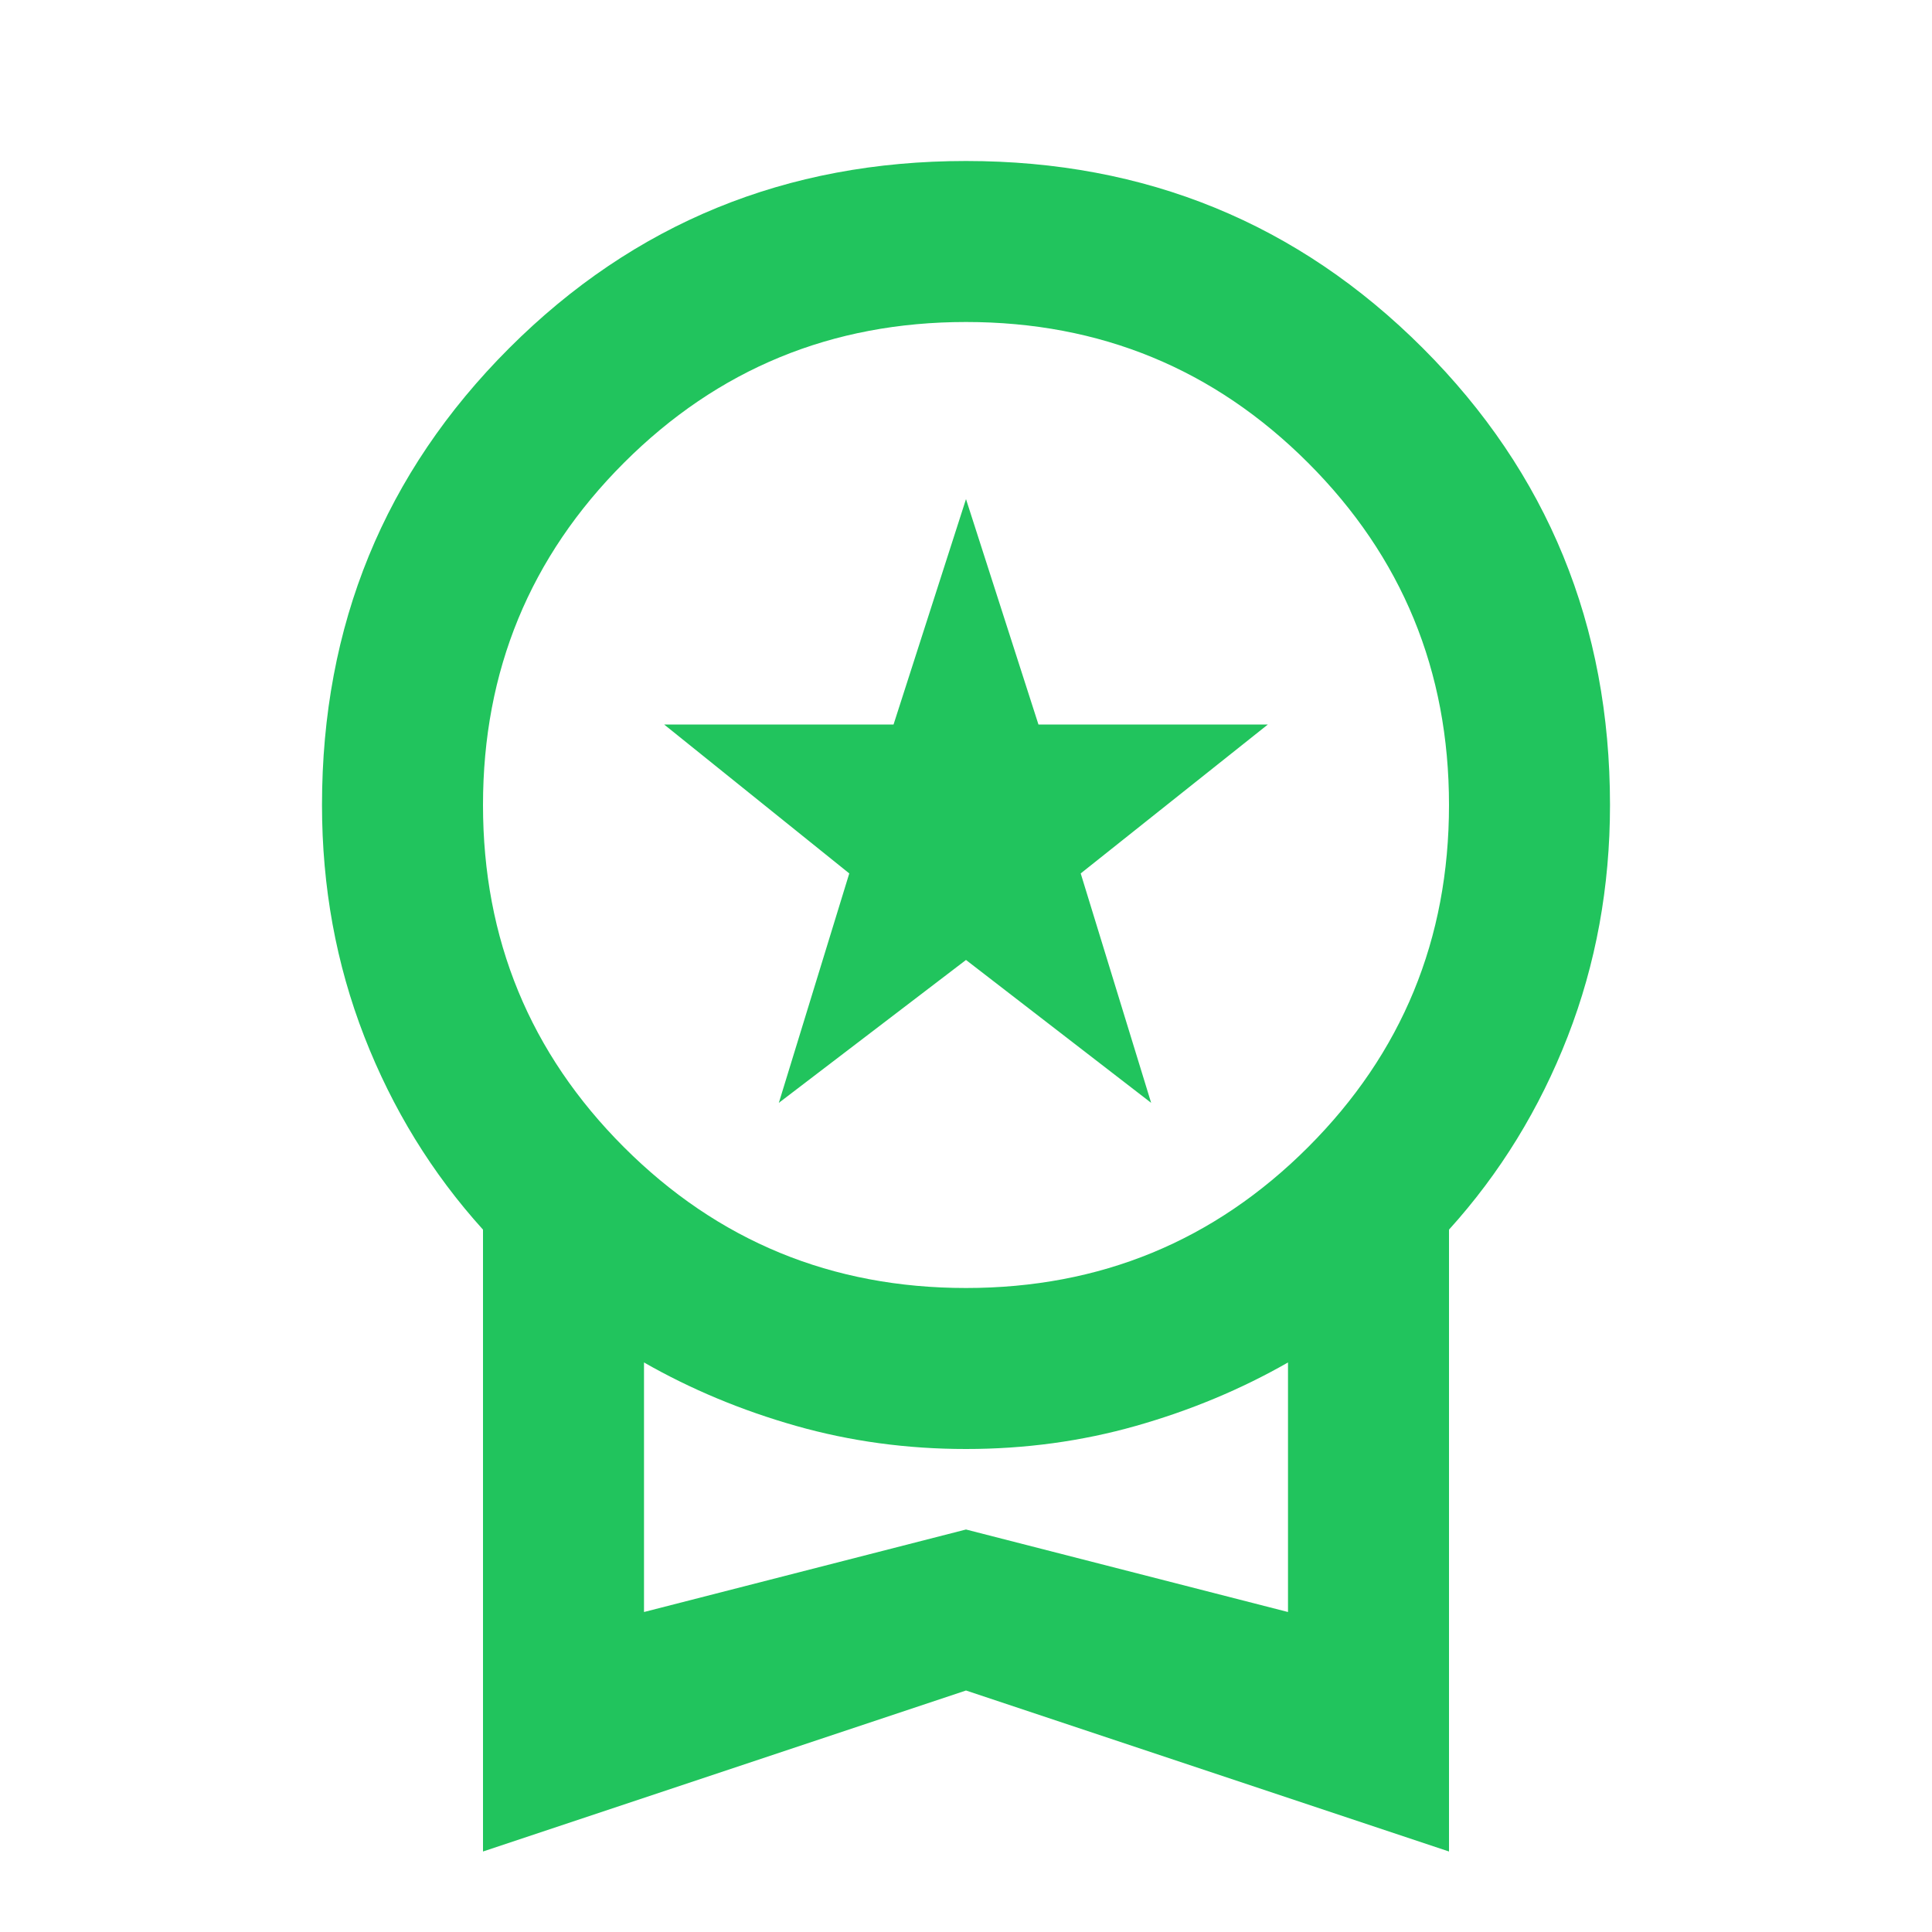
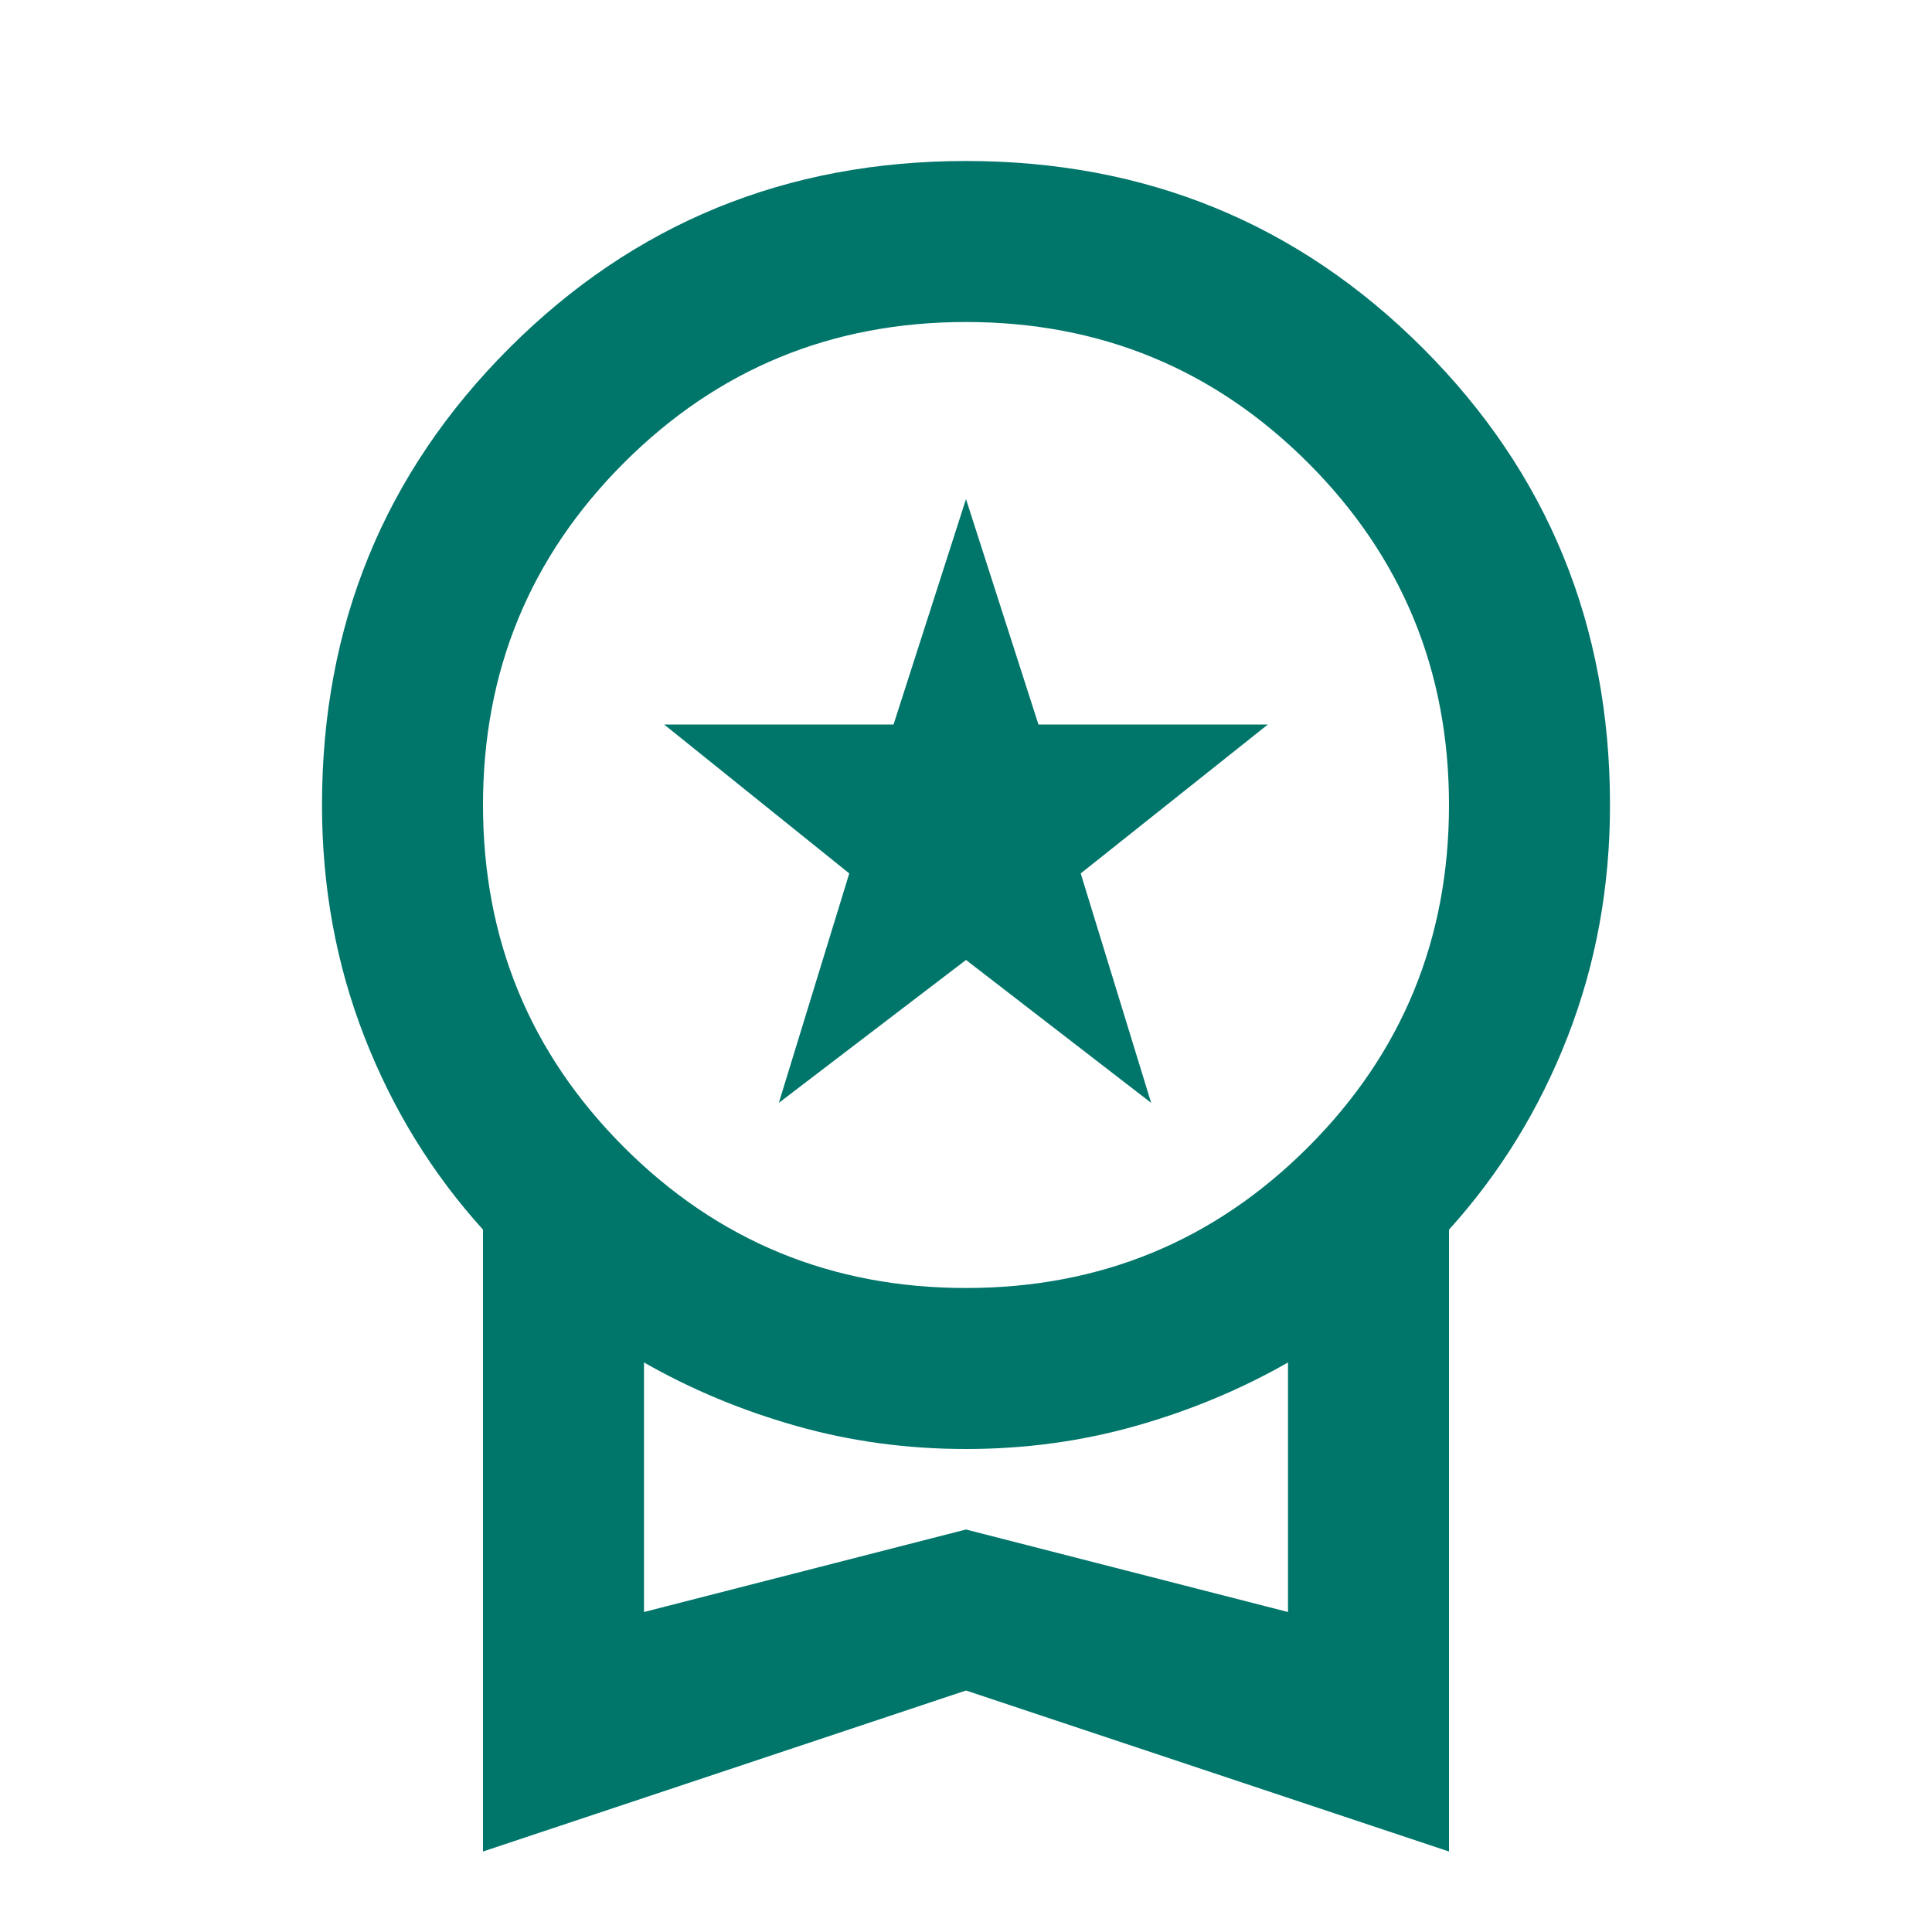
- <svg xmlns="http://www.w3.org/2000/svg" height="24px" viewBox="0 -960 960 960" width="24px" fill="#21c45d">
+ <svg xmlns="http://www.w3.org/2000/svg" height="24px" viewBox="0 -960 960 960" width="24px" fill="#00756a">
  <path d="m387-412 35-114-92-74h114l36-112 36 112h114l-93 74 35 114-92-71-93 71ZM240-40v-309q-38-42-59-96t-21-115q0-134 93-227t227-93q134 0 227 93t93 227q0 61-21 115t-59 96v309l-240-80-240 80Zm410-350q70-70 70-170t-70-170q-70-70-170-70t-170 70q-70 70-70 170t70 170q70 70 170 70t170-70ZM320-159l160-41 160 41v-124q-35 20-75.5 31.5T480-240q-44 0-84.5-11.5T320-283v124Zm160-62Z" />
</svg>
